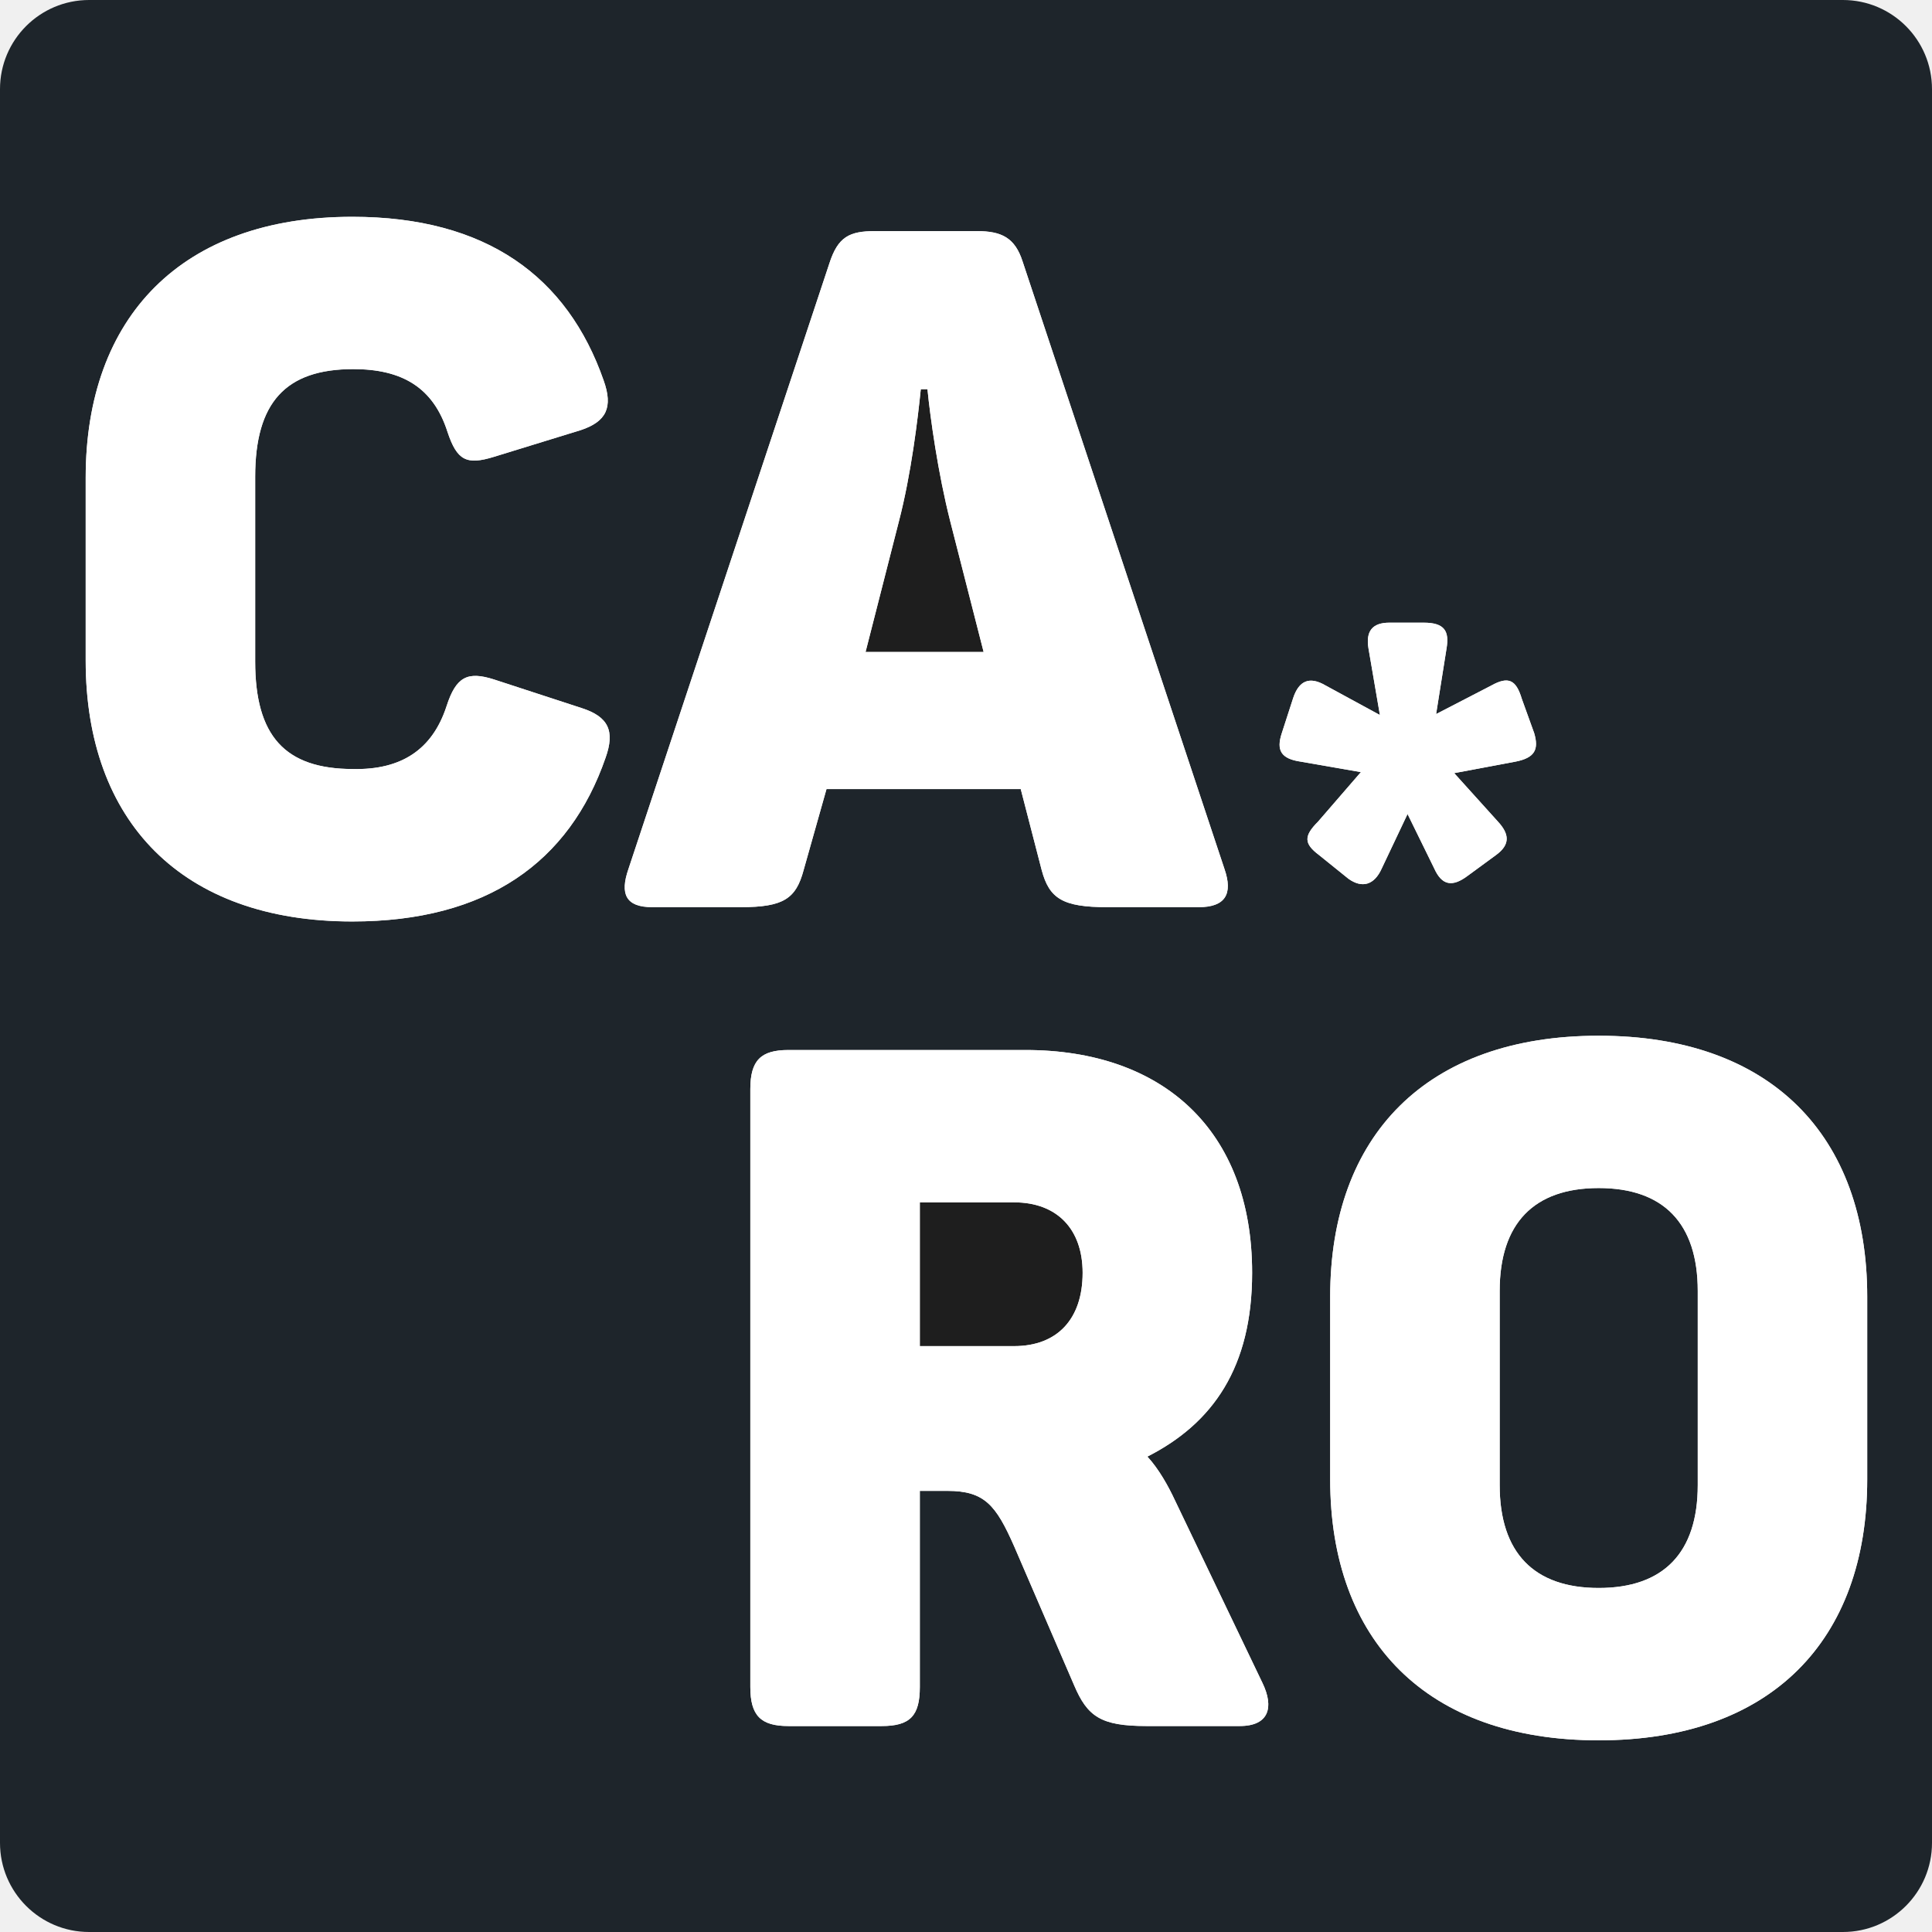
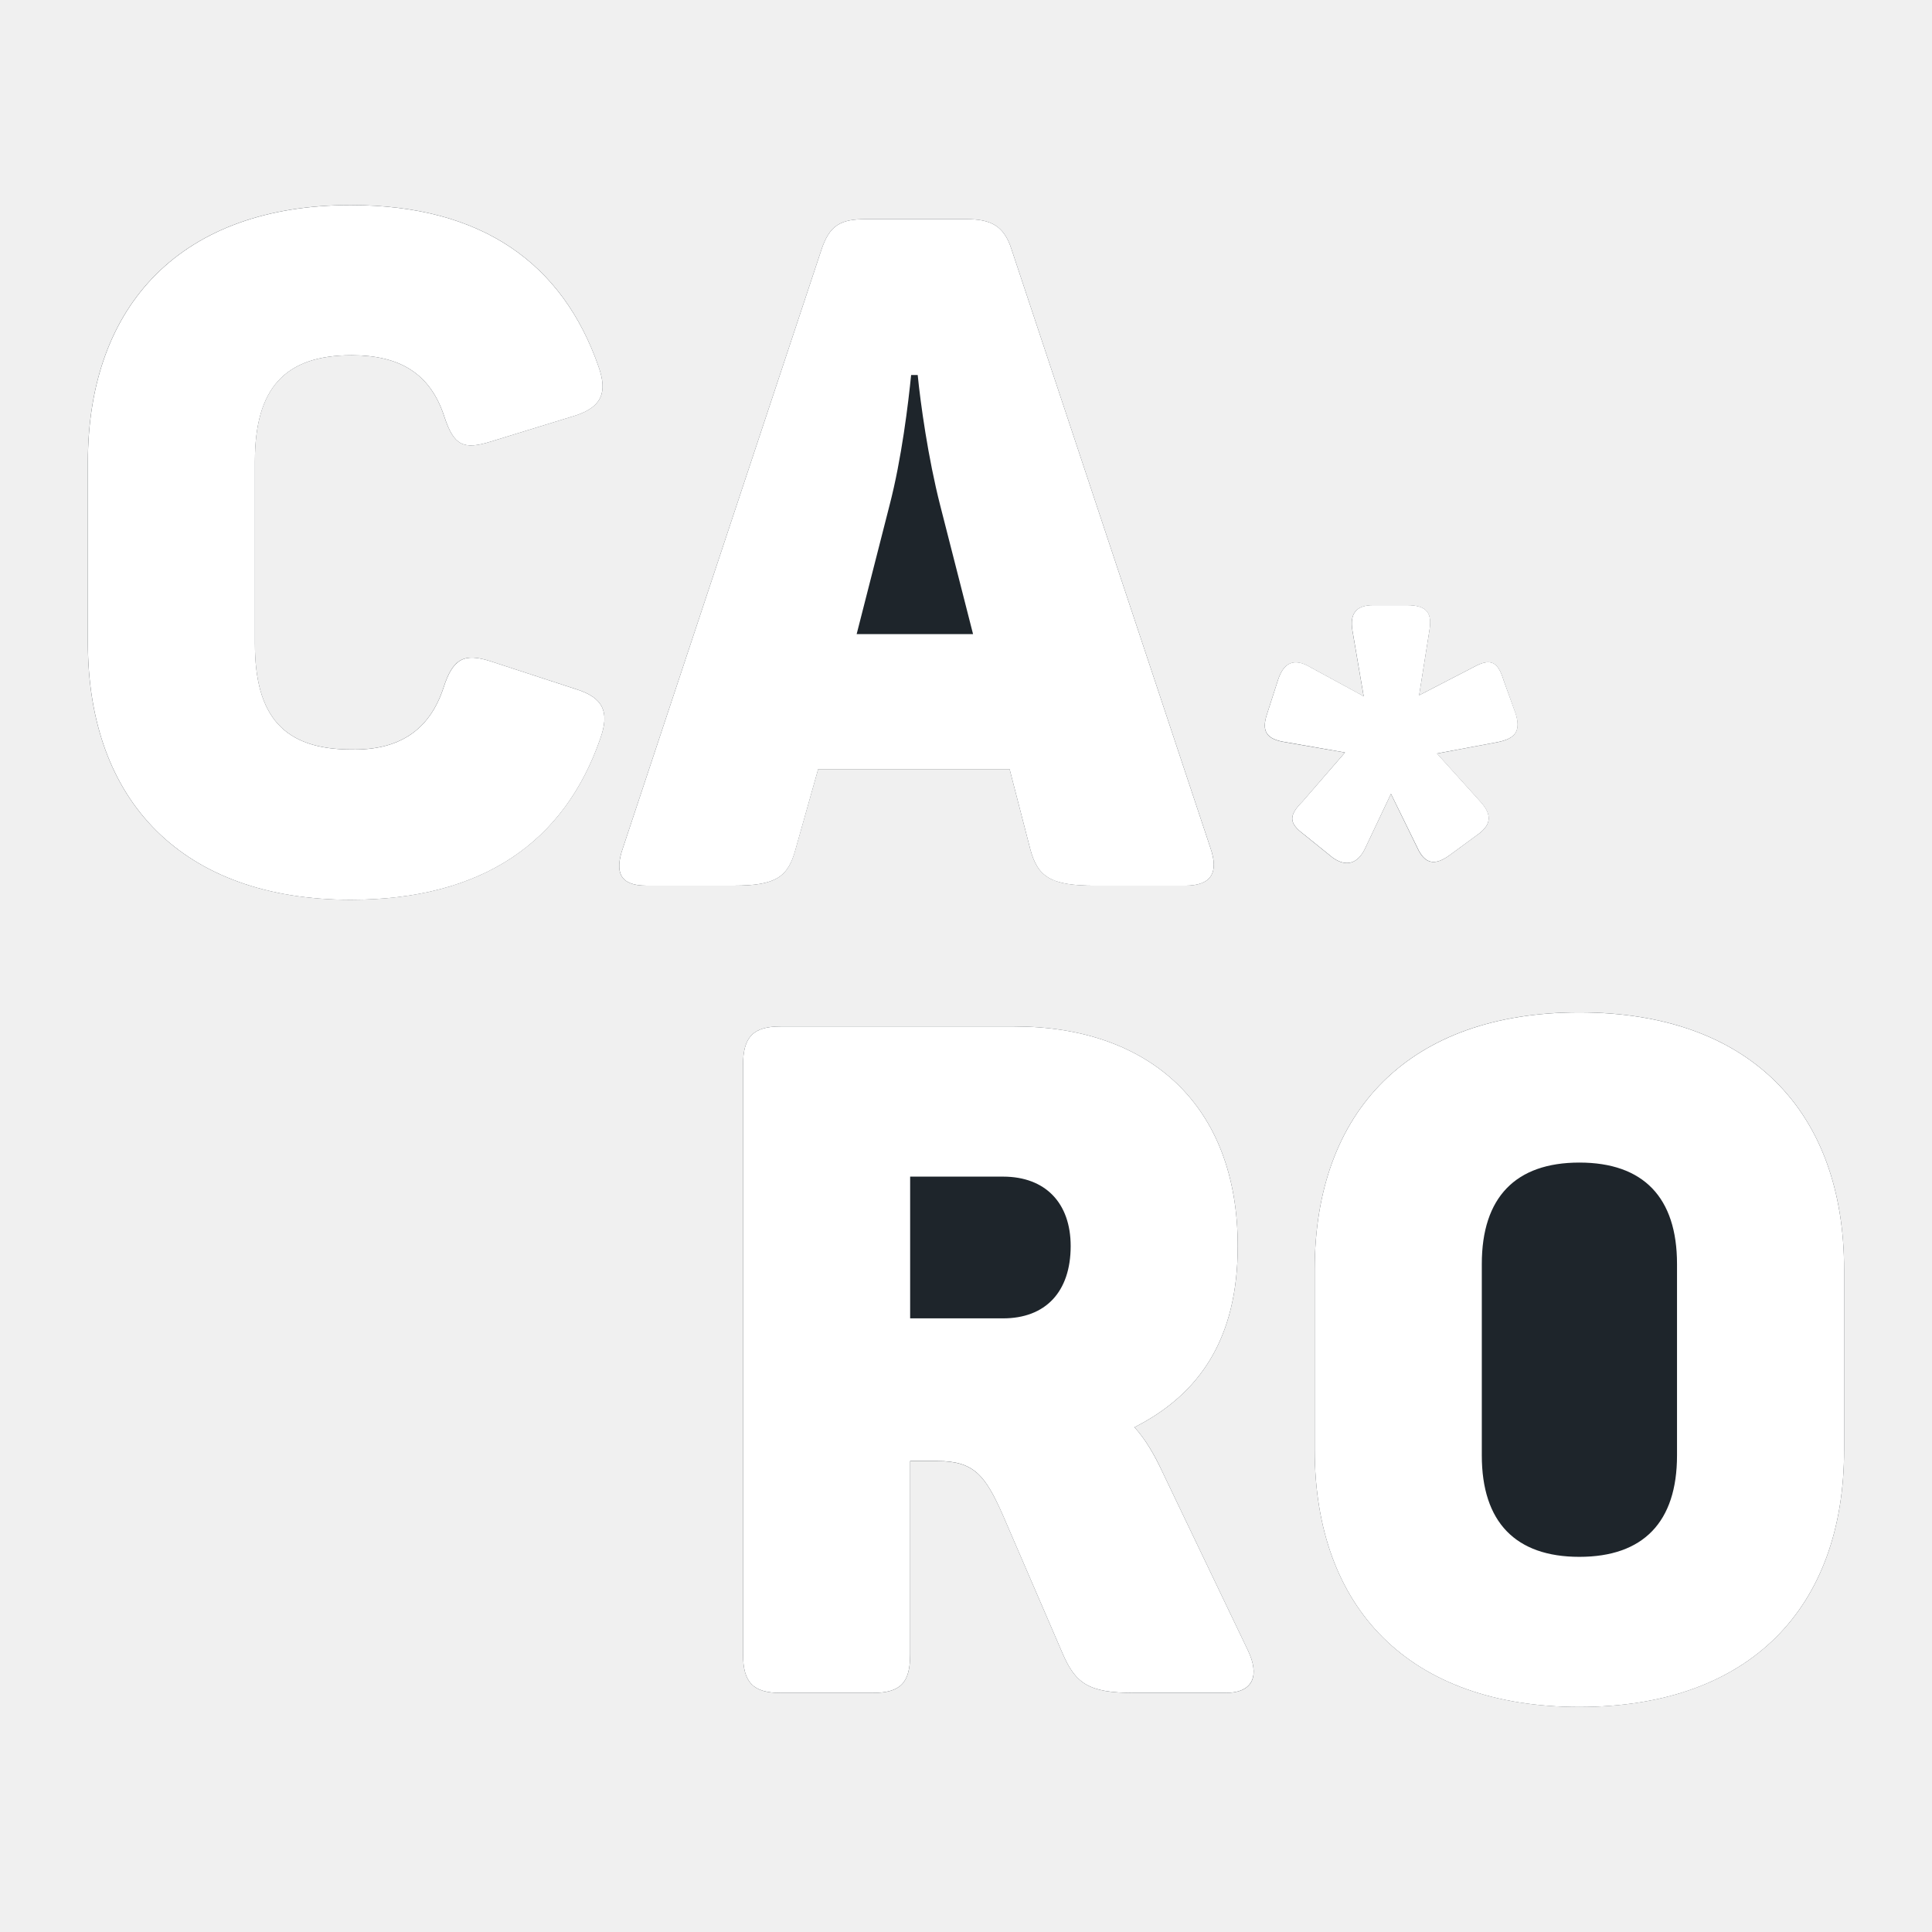
- <svg xmlns="http://www.w3.org/2000/svg" version="1.1" id="Capa_1" x="0px" y="0px" width="60px" height="60px" viewBox="0 0 60 60" enable-background="new 0 0 60 60" xml:space="preserve">
+ <svg xmlns="http://www.w3.org/2000/svg" version="1.1" id="Capa_1" x="0px" y="0px" width="55px" height="55px" viewBox="2.5 2.5 55 55" enable-background="new 2.5 2.5 55 55" xml:space="preserve">
  <g>
-     <path fill="#1E1E1E" d="M29.512,16.196c-0.384-1.508-0.621-3.223-0.709-4.11h-0.207c-0.089,0.887-0.296,2.632-0.681,4.11   l-1.034,4.052h3.667L29.512,16.196z" />
-     <path fill="#1E1E1E" d="M31.493,37.34h-2.927v4.465h2.927c1.331,0,2.129-0.828,2.129-2.277   C33.622,38.167,32.823,37.34,31.493,37.34z" />
-     <path fill="#1E252B" d="M57.232,0H2.768C1.239,0,0,1.239,0,2.768v54.464C0,58.761,1.239,60,2.768,60h54.464   C58.761,60,60,58.761,60,57.232V2.768C60,1.239,58.761,0,57.232,0z M18.807,23.53c-1.124,3.253-3.697,5.086-7.866,5.086   c-5.294,0-8.28-3.105-8.28-8.103v-5.678c0-4.998,2.986-8.103,8.28-8.103c4.169,0,6.683,1.863,7.807,5.086   c0.295,0.829,0.088,1.272-0.71,1.538l-2.691,0.828c-0.857,0.266-1.153,0.118-1.449-0.77c-0.444-1.389-1.42-1.952-2.928-1.952   c-2.1,0-3.045,1.035-3.045,3.342v5.737c0,2.307,0.917,3.341,3.045,3.341c1.479,0.029,2.455-0.591,2.898-1.952   c0.296-0.917,0.65-1.094,1.479-0.828l2.72,0.888C18.896,22.258,19.103,22.702,18.807,23.53z M20.256,28.173   c-0.829,0-1.006-0.415-0.74-1.183l6.24-18.807c0.267-0.829,0.621-1.006,1.419-1.006h3.164c0.769,0,1.183,0.208,1.42,0.947   l6.269,18.866c0.266,0.769,0.03,1.183-0.799,1.183h-2.838c-1.39,0-1.804-0.267-2.041-1.153l-0.65-2.514h-6.033l-0.71,2.514   c-0.236,0.887-0.621,1.153-1.952,1.153H20.256z M38.501,53.604h-2.898c-1.419,0-1.833-0.296-2.247-1.271l-1.863-4.317   c-0.562-1.271-0.917-1.715-2.07-1.715h-0.857v6.091c0,0.888-0.296,1.212-1.183,1.212h-2.898c-0.858,0-1.183-0.325-1.183-1.212   V33.821c0-0.887,0.325-1.212,1.183-1.212h7.363c4.258,0,7.038,2.483,7.038,6.919c0,2.927-1.213,4.672-3.253,5.708   c0.355,0.384,0.651,0.916,0.857,1.36l2.721,5.678C39.565,53.013,39.418,53.604,38.501,53.604z M40.933,25.517l1.331-1.538   L40.4,23.655c-0.622-0.089-0.769-0.355-0.592-0.888l0.354-1.094c0.178-0.532,0.503-0.68,1.006-0.384l1.686,0.917l-0.355-2.07   c-0.088-0.532,0.119-0.798,0.651-0.798h1.064c0.65,0,0.798,0.266,0.709,0.798L44.6,22.176l1.715-0.887   c0.532-0.296,0.769-0.177,0.946,0.415l0.384,1.064c0.147,0.502,0.029,0.769-0.591,0.888l-1.893,0.355l1.36,1.507   c0.355,0.385,0.385,0.71-0.059,1.035l-0.887,0.65c-0.474,0.355-0.799,0.296-1.036-0.236l-0.827-1.686l-0.799,1.686   c-0.237,0.533-0.621,0.621-1.035,0.325l-0.917-0.739C40.489,26.198,40.489,25.961,40.933,25.517z M57.988,45.945   c0,4.998-2.987,8.102-8.339,8.102c-5.352,0-8.339-3.104-8.339-8.102v-5.678c0-4.998,2.987-8.102,8.339-8.102   c5.353,0,8.339,3.104,8.339,8.102V45.945z" />
-     <path fill="#1E252B" d="M49.649,36.896c-2.01,0-3.075,1.095-3.075,3.194v6.033c0,2.1,1.065,3.193,3.075,3.193   c2.012,0,3.076-1.094,3.076-3.193V40.09C52.725,37.991,51.661,36.896,49.649,36.896z" />
-     <path fill="#FFFFFF" d="M18.067,21.992l-2.72-0.888c-0.828-0.266-1.183-0.088-1.479,0.828c-0.444,1.361-1.42,1.981-2.898,1.952   c-2.129,0-3.045-1.035-3.045-3.341v-5.737c0-2.307,0.946-3.342,3.045-3.342c1.508,0,2.484,0.563,2.928,1.952   c0.295,0.888,0.591,1.036,1.449,0.77l2.691-0.828c0.798-0.266,1.005-0.709,0.71-1.538c-1.125-3.223-3.638-5.086-7.807-5.086   c-5.294,0-8.28,3.105-8.28,8.103v5.678c0,4.997,2.986,8.103,8.28,8.103c4.169,0,6.742-1.833,7.866-5.086   C19.103,22.702,18.896,22.258,18.067,21.992z" />
-     <path fill="#FFFFFF" d="M24.958,27.02l0.71-2.514H31.7l0.65,2.514c0.237,0.887,0.65,1.153,2.041,1.153h2.838   c0.829,0,1.064-0.415,0.799-1.183L31.759,8.124c-0.237-0.74-0.651-0.947-1.42-0.947h-3.164c-0.798,0-1.153,0.178-1.419,1.006   l-6.24,18.807c-0.266,0.769-0.088,1.183,0.74,1.183h2.75C24.337,28.173,24.721,27.906,24.958,27.02z M27.915,16.196   c0.385-1.479,0.592-3.223,0.681-4.11h0.207c0.088,0.887,0.325,2.602,0.709,4.11l1.035,4.052H26.88L27.915,16.196z" />
-     <path fill="#FFFFFF" d="M36.49,46.596c-0.207-0.444-0.502-0.976-0.857-1.36c2.04-1.036,3.253-2.78,3.253-5.708   c0-4.437-2.78-6.919-7.038-6.919h-7.363c-0.858,0-1.183,0.325-1.183,1.212v18.571c0,0.888,0.325,1.212,1.183,1.212h2.898   c0.887,0,1.183-0.325,1.183-1.212V46.3h0.857c1.154,0,1.508,0.443,2.07,1.715l1.863,4.317c0.414,0.976,0.828,1.271,2.247,1.271   h2.898c0.917,0,1.064-0.591,0.709-1.331L36.49,46.596z M31.493,41.805h-2.927V37.34h2.927c1.331,0,2.129,0.828,2.129,2.188   C33.622,40.977,32.823,41.805,31.493,41.805z" />
-     <path fill="#FFFFFF" d="M49.649,32.166c-5.352,0-8.339,3.104-8.339,8.102v5.678c0,4.998,2.987,8.102,8.339,8.102   c5.353,0,8.339-3.104,8.339-8.102v-5.678C57.988,35.27,55.001,32.166,49.649,32.166z M52.725,46.123c0,2.1-1.064,3.193-3.076,3.193   c-2.01,0-3.075-1.094-3.075-3.193V40.09c0-2.099,1.065-3.194,3.075-3.194c2.012,0,3.076,1.095,3.076,3.194V46.123z" />
-     <path fill="#FFFFFF" d="M42.914,26.966l0.799-1.686l0.827,1.686c0.237,0.533,0.562,0.591,1.036,0.236l0.887-0.65   c0.443-0.325,0.414-0.65,0.059-1.035l-1.36-1.507l1.893-0.355c0.621-0.119,0.739-0.385,0.591-0.888l-0.384-1.064   c-0.178-0.592-0.415-0.71-0.946-0.415L44.6,22.176l0.325-2.041c0.089-0.532-0.059-0.798-0.709-0.798H43.15   c-0.532,0-0.739,0.266-0.651,0.798l0.355,2.07l-1.686-0.917c-0.502-0.296-0.828-0.147-1.006,0.384l-0.354,1.094   c-0.177,0.533-0.03,0.798,0.592,0.888l1.863,0.325l-1.331,1.538c-0.443,0.444-0.443,0.681,0.029,1.035l0.917,0.739   C42.292,27.587,42.677,27.499,42.914,26.966z" />
+     <path fill="#1E1E1E" d="M29.265,16.89c-0.347-1.363-0.561-2.912-0.641-3.714h-0.187c-0.081,0.802-0.268,2.378-0.616,3.714   l-0.935,3.662h3.314L29.265,16.89z" />
+     <path fill="#1E1E1E" d="M31.055,35.996H28.41v4.035h2.645c1.203,0,1.925-0.748,1.925-2.058   C32.979,36.744,32.258,35.996,31.055,35.996z" />
+     <path fill="#1E252B" d="M19.591,23.518c-1.016,2.939-3.341,4.596-7.108,4.596c-4.784,0-7.482-2.806-7.482-7.322V15.66   c0-4.517,2.698-7.322,7.482-7.322c3.768,0,6.04,1.683,7.055,4.596c0.267,0.749,0.08,1.149-0.642,1.39l-2.432,0.749   c-0.774,0.24-1.042,0.106-1.31-0.696c-0.401-1.255-1.283-1.764-2.646-1.764c-1.898,0-2.752,0.935-2.752,3.02v5.184   c0,2.085,0.829,3.019,2.752,3.019c1.336,0.026,2.218-0.534,2.619-1.764c0.267-0.829,0.587-0.989,1.336-0.748l2.458,0.802   C19.672,22.368,19.859,22.769,19.591,23.518z M20.9,27.712c-0.749,0-0.909-0.375-0.668-1.068l5.639-16.995   c0.241-0.75,0.562-0.91,1.282-0.91h2.859c0.695,0,1.069,0.188,1.283,0.856l5.665,17.049c0.241,0.694,0.028,1.068-0.722,1.068   h-2.564c-1.256,0-1.631-0.241-1.845-1.042l-0.587-2.272h-5.452l-0.642,2.272c-0.213,0.802-0.562,1.042-1.764,1.042H20.9z    M37.388,50.693H34.77c-1.283,0-1.657-0.267-2.031-1.148l-1.684-3.901c-0.507-1.148-0.828-1.55-1.87-1.55H28.41v5.505   c0,0.803-0.268,1.095-1.069,1.095h-2.619c-0.775,0-1.069-0.293-1.069-1.095V32.816c0-0.802,0.294-1.095,1.069-1.095h6.653   c3.849,0,6.361,2.243,6.361,6.252c0,2.646-1.097,4.223-2.94,5.158c0.321,0.347,0.589,0.828,0.775,1.229l2.458,5.131   C38.349,50.16,38.217,50.693,37.388,50.693z M39.586,25.313l1.202-1.39l-1.684-0.292c-0.563-0.081-0.695-0.321-0.535-0.803   l0.319-0.989c0.161-0.48,0.455-0.614,0.909-0.347l1.523,0.829l-0.32-1.871c-0.08-0.48,0.107-0.721,0.589-0.721h0.961   c0.587,0,0.721,0.24,0.641,0.721l-0.292,1.844l1.549-0.801c0.482-0.268,0.695-0.16,0.856,0.375l0.346,0.961   c0.134,0.454,0.026,0.695-0.533,0.803l-1.711,0.32l1.229,1.362c0.32,0.348,0.348,0.642-0.054,0.935l-0.802,0.588   c-0.428,0.321-0.723,0.267-0.937-0.214L42.097,25.1l-0.722,1.523c-0.215,0.482-0.562,0.562-0.936,0.294l-0.828-0.668   C39.184,25.928,39.184,25.714,39.586,25.313z M54.998,43.772c0,4.517-2.7,7.321-7.537,7.321c-4.836,0-7.534-2.805-7.534-7.321   v-5.13c0-4.517,2.698-7.322,7.534-7.322c4.838,0,7.537,2.806,7.537,7.322V43.772z" />
+     <path fill="#1E252B" d="M47.461,35.596c-1.815,0-2.777,0.989-2.777,2.886v5.452c0,1.897,0.962,2.886,2.777,2.886   c1.819,0,2.78-0.988,2.78-2.886v-5.452C50.241,36.585,49.28,35.596,47.461,35.596z" />
+     <path fill="#FFFFFF" d="M18.922,22.127l-2.458-0.803c-0.749-0.24-1.069-0.079-1.336,0.749c-0.402,1.229-1.283,1.79-2.619,1.764   c-1.924,0-2.752-0.935-2.752-3.019v-5.184c0-2.085,0.855-3.021,2.752-3.021c1.362,0,2.244,0.509,2.646,1.764   c0.267,0.803,0.534,0.937,1.31,0.696l2.432-0.748c0.721-0.241,0.908-0.641,0.642-1.39c-1.017-2.912-3.288-4.596-7.055-4.596   c-4.784,0-7.482,2.806-7.482,7.322v5.131c0,4.516,2.698,7.323,7.482,7.323c3.768,0,6.093-1.657,7.108-4.596   C19.859,22.769,19.672,22.368,18.922,22.127z" />
+     <path fill="#FFFFFF" d="M25.15,26.671l0.641-2.272h5.451l0.587,2.272c0.214,0.802,0.588,1.042,1.845,1.042h2.564   c0.75,0,0.962-0.375,0.722-1.068L31.295,9.595c-0.214-0.669-0.588-0.856-1.283-0.856h-2.859c-0.721,0-1.042,0.161-1.282,0.91   l-5.639,16.995c-0.24,0.694-0.079,1.068,0.668,1.068h2.485C24.588,27.712,24.936,27.472,25.15,26.671z M27.822,16.89   c0.348-1.337,0.535-2.912,0.616-3.714h0.187c0.08,0.802,0.293,2.351,0.641,3.714l0.935,3.662h-3.314L27.822,16.89z" />
+     <path fill="#FFFFFF" d="M35.571,44.36c-0.188-0.4-0.454-0.882-0.775-1.229c1.844-0.936,2.94-2.512,2.94-5.158   c0-4.01-2.513-6.252-6.361-6.252h-6.653c-0.775,0-1.069,0.293-1.069,1.095v16.782c0,0.803,0.294,1.095,1.069,1.095h2.619   c0.802,0,1.069-0.293,1.069-1.095v-5.506h0.774c1.043,0,1.363,0.401,1.87,1.551l1.684,3.9c0.374,0.883,0.748,1.149,2.031,1.149   h2.618c0.829,0,0.961-0.535,0.641-1.204L35.571,44.36z M31.055,40.031H28.41v-4.035h2.645c1.203,0,1.925,0.749,1.925,1.978   C32.979,39.283,32.258,40.031,31.055,40.031z" />
+     <path fill="#FFFFFF" d="M47.461,31.321c-4.836,0-7.534,2.805-7.534,7.321v5.13c0,4.517,2.698,7.322,7.534,7.322   c4.838,0,7.537-2.806,7.537-7.322v-5.13C54.998,34.126,52.298,31.321,47.461,31.321z M50.241,43.934   c0,1.897-0.961,2.886-2.78,2.886c-1.815,0-2.777-0.988-2.777-2.886v-5.452c0-1.896,0.962-2.886,2.777-2.886   c1.819,0,2.78,0.989,2.78,2.886V43.934z" />
+     <path fill="#FFFFFF" d="M41.376,26.622l0.722-1.523l0.747,1.523c0.215,0.481,0.508,0.534,0.937,0.213l0.802-0.588   c0.4-0.293,0.374-0.587,0.053-0.935l-1.229-1.362l1.71-0.32c0.562-0.108,0.668-0.348,0.535-0.803l-0.348-0.961   c-0.161-0.535-0.374-0.642-0.854-0.375l-1.551,0.802l0.293-1.845c0.081-0.48-0.053-0.721-0.641-0.721H41.59   c-0.481,0-0.669,0.24-0.589,0.721l0.32,1.871l-1.523-0.829c-0.453-0.268-0.748-0.133-0.909,0.347l-0.319,0.989   c-0.16,0.481-0.028,0.721,0.535,0.802l1.684,0.294l-1.204,1.39c-0.4,0.401-0.4,0.616,0.027,0.935l0.828,0.668   C40.813,27.183,41.161,27.104,41.376,26.622z" />
  </g>
</svg>
